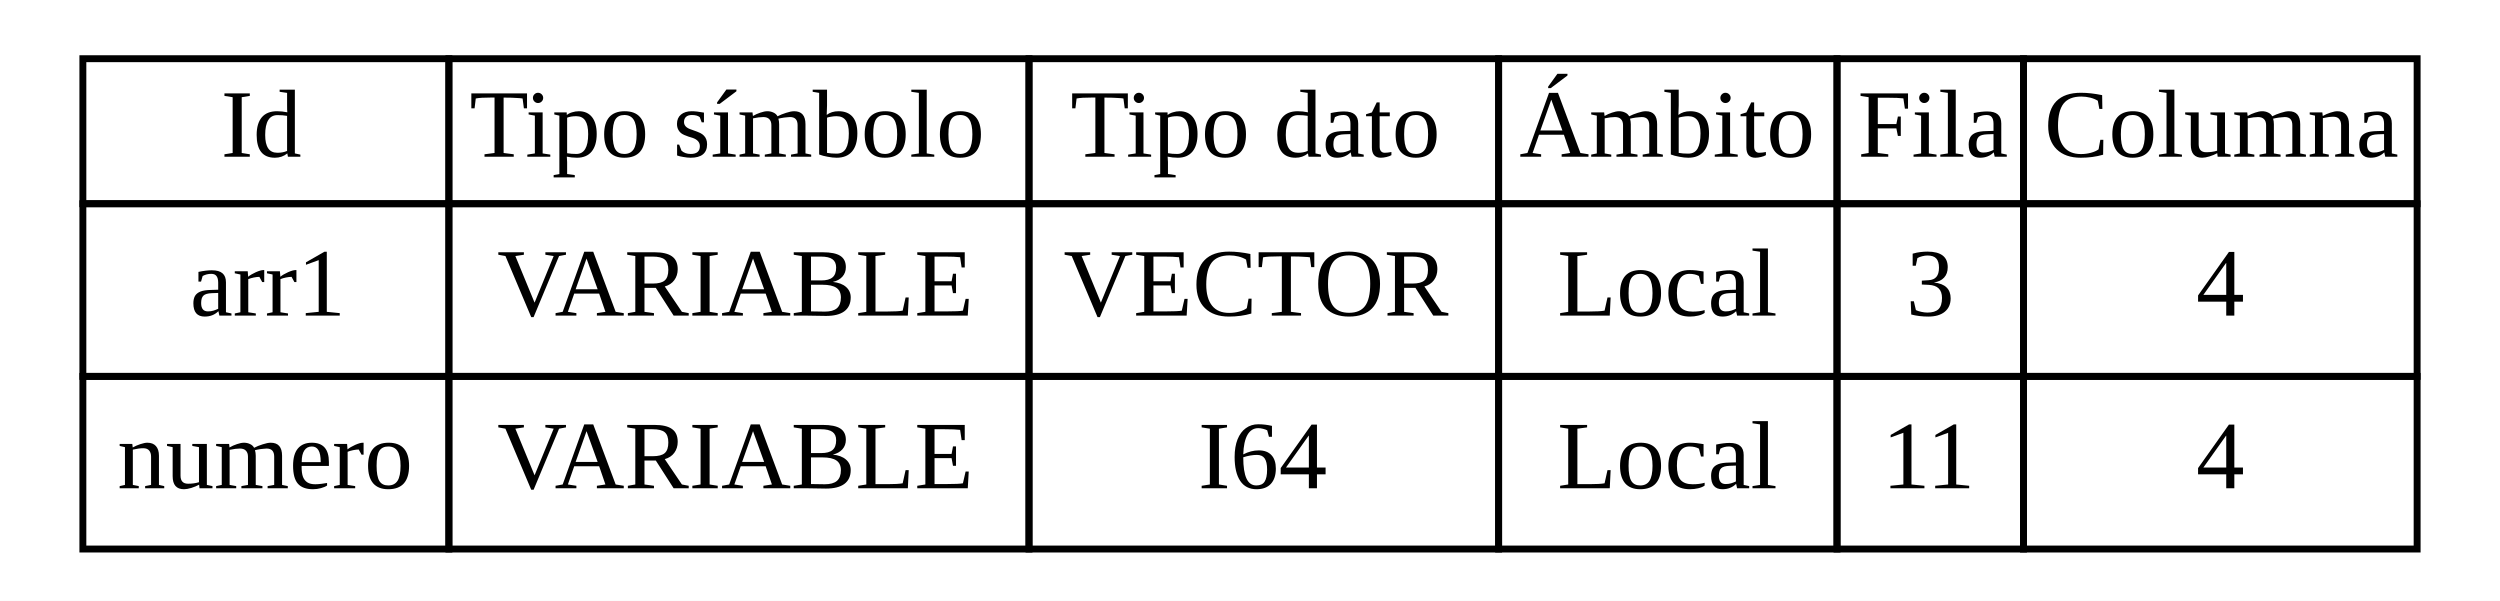
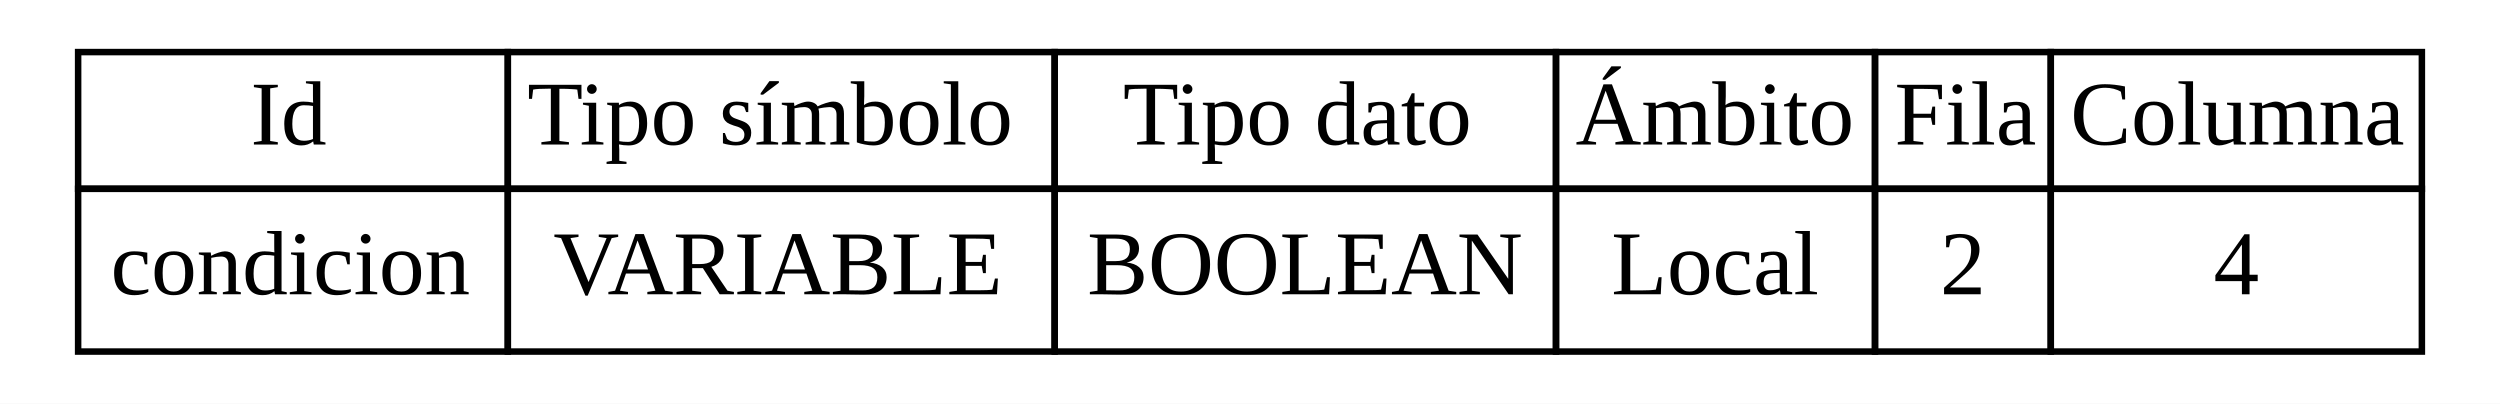
- <svg xmlns="http://www.w3.org/2000/svg" width="362pt" height="87pt" viewBox="0.00 0.00 362.00 87.00">
-   <g id="graph0" class="graph" transform="scale(1 1) rotate(0) translate(4 83)">
-     <polygon fill="white" stroke="transparent" points="-4,4 -4,-83 358,-83 358,4 -4,4" />
+ <svg xmlns="http://www.w3.org/2000/svg" width="384pt" height="62pt" viewBox="0.00 0.00 384.00 62.00">
+   <g id="graph0" class="graph" transform="scale(1 1) rotate(0) translate(4 58)">
+     <polygon fill="white" stroke="transparent" points="-4,4 -4,-58 380,-58 380,4 -4,4" />
    <g id="node1" class="node">
-       <polygon fill="none" stroke="black" points="8,-53.5 8,-74.5 61,-74.5 61,-53.5 8,-53.5" />
-       <text text-anchor="start" x="28" y="-60.3" font-family="Times New Roman,serif" font-size="14.00">Id</text>
-       <polygon fill="none" stroke="black" points="61,-53.5 61,-74.5 145,-74.5 145,-53.5 61,-53.5" />
-       <text text-anchor="start" x="64" y="-60.3" font-family="Times New Roman,serif" font-size="14.00">Tipo símbolo</text>
-       <polygon fill="none" stroke="black" points="145,-53.5 145,-74.5 213,-74.5 213,-53.5 145,-53.5" />
-       <text text-anchor="start" x="151" y="-60.3" font-family="Times New Roman,serif" font-size="14.00">Tipo dato</text>
-       <polygon fill="none" stroke="black" points="213,-53.5 213,-74.5 262,-74.5 262,-53.5 213,-53.5" />
-       <text text-anchor="start" x="216" y="-60.3" font-family="Times New Roman,serif" font-size="14.00">Ámbito</text>
-       <polygon fill="none" stroke="black" points="262,-53.5 262,-74.5 289,-74.5 289,-53.5 262,-53.5" />
-       <text text-anchor="start" x="265" y="-60.3" font-family="Times New Roman,serif" font-size="14.00">Fila</text>
-       <polygon fill="none" stroke="black" points="289,-53.5 289,-74.5 346,-74.5 346,-53.5 289,-53.5" />
-       <text text-anchor="start" x="292" y="-60.3" font-family="Times New Roman,serif" font-size="14.00">Columna</text>
-       <polygon fill="none" stroke="black" points="8,-28.5 8,-53.5 61,-53.5 61,-28.5 8,-28.5" />
-       <text text-anchor="start" x="23.5" y="-37.3" font-family="Times New Roman,serif" font-size="14.00">arr1</text>
-       <polygon fill="none" stroke="black" points="61,-28.5 61,-53.5 145,-53.5 145,-28.5 61,-28.5" />
-       <text text-anchor="start" x="68" y="-37.3" font-family="Times New Roman,serif" font-size="14.00">VARIABLE</text>
-       <polygon fill="none" stroke="black" points="145,-28.5 145,-53.5 213,-53.5 213,-28.5 145,-28.5" />
-       <text text-anchor="start" x="150" y="-37.3" font-family="Times New Roman,serif" font-size="14.00">VECTOR</text>
-       <polygon fill="none" stroke="black" points="213,-28.5 213,-53.5 262,-53.5 262,-28.5 213,-28.5" />
-       <text text-anchor="start" x="221.5" y="-37.3" font-family="Times New Roman,serif" font-size="14.00">Local</text>
-       <polygon fill="none" stroke="black" points="262,-28.5 262,-53.5 289,-53.5 289,-28.5 262,-28.5" />
-       <text text-anchor="start" x="272" y="-37.3" font-family="Times New Roman,serif" font-size="14.00">3</text>
-       <polygon fill="none" stroke="black" points="289,-28.5 289,-53.5 346,-53.5 346,-28.5 289,-28.5" />
-       <text text-anchor="start" x="314" y="-37.3" font-family="Times New Roman,serif" font-size="14.00">4</text>
-       <polygon fill="none" stroke="black" points="8,-3.5 8,-28.5 61,-28.5 61,-3.5 8,-3.5" />
-       <text text-anchor="start" x="13" y="-12.3" font-family="Times New Roman,serif" font-size="14.00">numero</text>
-       <polygon fill="none" stroke="black" points="61,-3.5 61,-28.5 145,-28.5 145,-3.5 61,-3.5" />
-       <text text-anchor="start" x="68" y="-12.3" font-family="Times New Roman,serif" font-size="14.00">VARIABLE</text>
-       <polygon fill="none" stroke="black" points="145,-3.5 145,-28.5 213,-28.5 213,-3.5 145,-3.5" />
-       <text text-anchor="start" x="169.5" y="-12.3" font-family="Times New Roman,serif" font-size="14.00">I64</text>
-       <polygon fill="none" stroke="black" points="213,-3.5 213,-28.5 262,-28.5 262,-3.5 213,-3.5" />
-       <text text-anchor="start" x="221.5" y="-12.3" font-family="Times New Roman,serif" font-size="14.00">Local</text>
-       <polygon fill="none" stroke="black" points="262,-3.5 262,-28.5 289,-28.5 289,-3.5 262,-3.5" />
-       <text text-anchor="start" x="268.5" y="-12.3" font-family="Times New Roman,serif" font-size="14.00">11</text>
-       <polygon fill="none" stroke="black" points="289,-3.5 289,-28.5 346,-28.5 346,-3.5 289,-3.5" />
-       <text text-anchor="start" x="314" y="-12.3" font-family="Times New Roman,serif" font-size="14.00">4</text>
+       <polygon fill="none" stroke="black" points="8,-29 8,-50 74,-50 74,-29 8,-29" />
+       <text text-anchor="start" x="34.5" y="-35.8" font-family="Times New Roman,serif" font-size="14.00">Id</text>
+       <polygon fill="none" stroke="black" points="74,-29 74,-50 158,-50 158,-29 74,-29" />
+       <text text-anchor="start" x="77" y="-35.8" font-family="Times New Roman,serif" font-size="14.00">Tipo símbolo</text>
+       <polygon fill="none" stroke="black" points="158,-29 158,-50 235,-50 235,-29 158,-29" />
+       <text text-anchor="start" x="168.5" y="-35.8" font-family="Times New Roman,serif" font-size="14.00">Tipo dato</text>
+       <polygon fill="none" stroke="black" points="235,-29 235,-50 284,-50 284,-29 235,-29" />
+       <text text-anchor="start" x="238" y="-35.8" font-family="Times New Roman,serif" font-size="14.00">Ámbito</text>
+       <polygon fill="none" stroke="black" points="284,-29 284,-50 311,-50 311,-29 284,-29" />
+       <text text-anchor="start" x="287" y="-35.8" font-family="Times New Roman,serif" font-size="14.00">Fila</text>
+       <polygon fill="none" stroke="black" points="311,-29 311,-50 368,-50 368,-29 311,-29" />
+       <text text-anchor="start" x="314" y="-35.8" font-family="Times New Roman,serif" font-size="14.00">Columna</text>
+       <polygon fill="none" stroke="black" points="8,-4 8,-29 74,-29 74,-4 8,-4" />
+       <text text-anchor="start" x="13" y="-12.8" font-family="Times New Roman,serif" font-size="14.00">condicion</text>
+       <polygon fill="none" stroke="black" points="74,-4 74,-29 158,-29 158,-4 74,-4" />
+       <text text-anchor="start" x="81" y="-12.8" font-family="Times New Roman,serif" font-size="14.00">VARIABLE</text>
+       <polygon fill="none" stroke="black" points="158,-4 158,-29 235,-29 235,-4 158,-4" />
+       <text text-anchor="start" x="163" y="-12.8" font-family="Times New Roman,serif" font-size="14.00">BOOLEAN</text>
+       <polygon fill="none" stroke="black" points="235,-4 235,-29 284,-29 284,-4 235,-4" />
+       <text text-anchor="start" x="243.5" y="-12.8" font-family="Times New Roman,serif" font-size="14.00">Local</text>
+       <polygon fill="none" stroke="black" points="284,-4 284,-29 311,-29 311,-4 284,-4" />
+       <text text-anchor="start" x="294" y="-12.8" font-family="Times New Roman,serif" font-size="14.00">2</text>
+       <polygon fill="none" stroke="black" points="311,-4 311,-29 368,-29 368,-4 311,-4" />
+       <text text-anchor="start" x="336" y="-12.8" font-family="Times New Roman,serif" font-size="14.00">4</text>
    </g>
  </g>
</svg>
